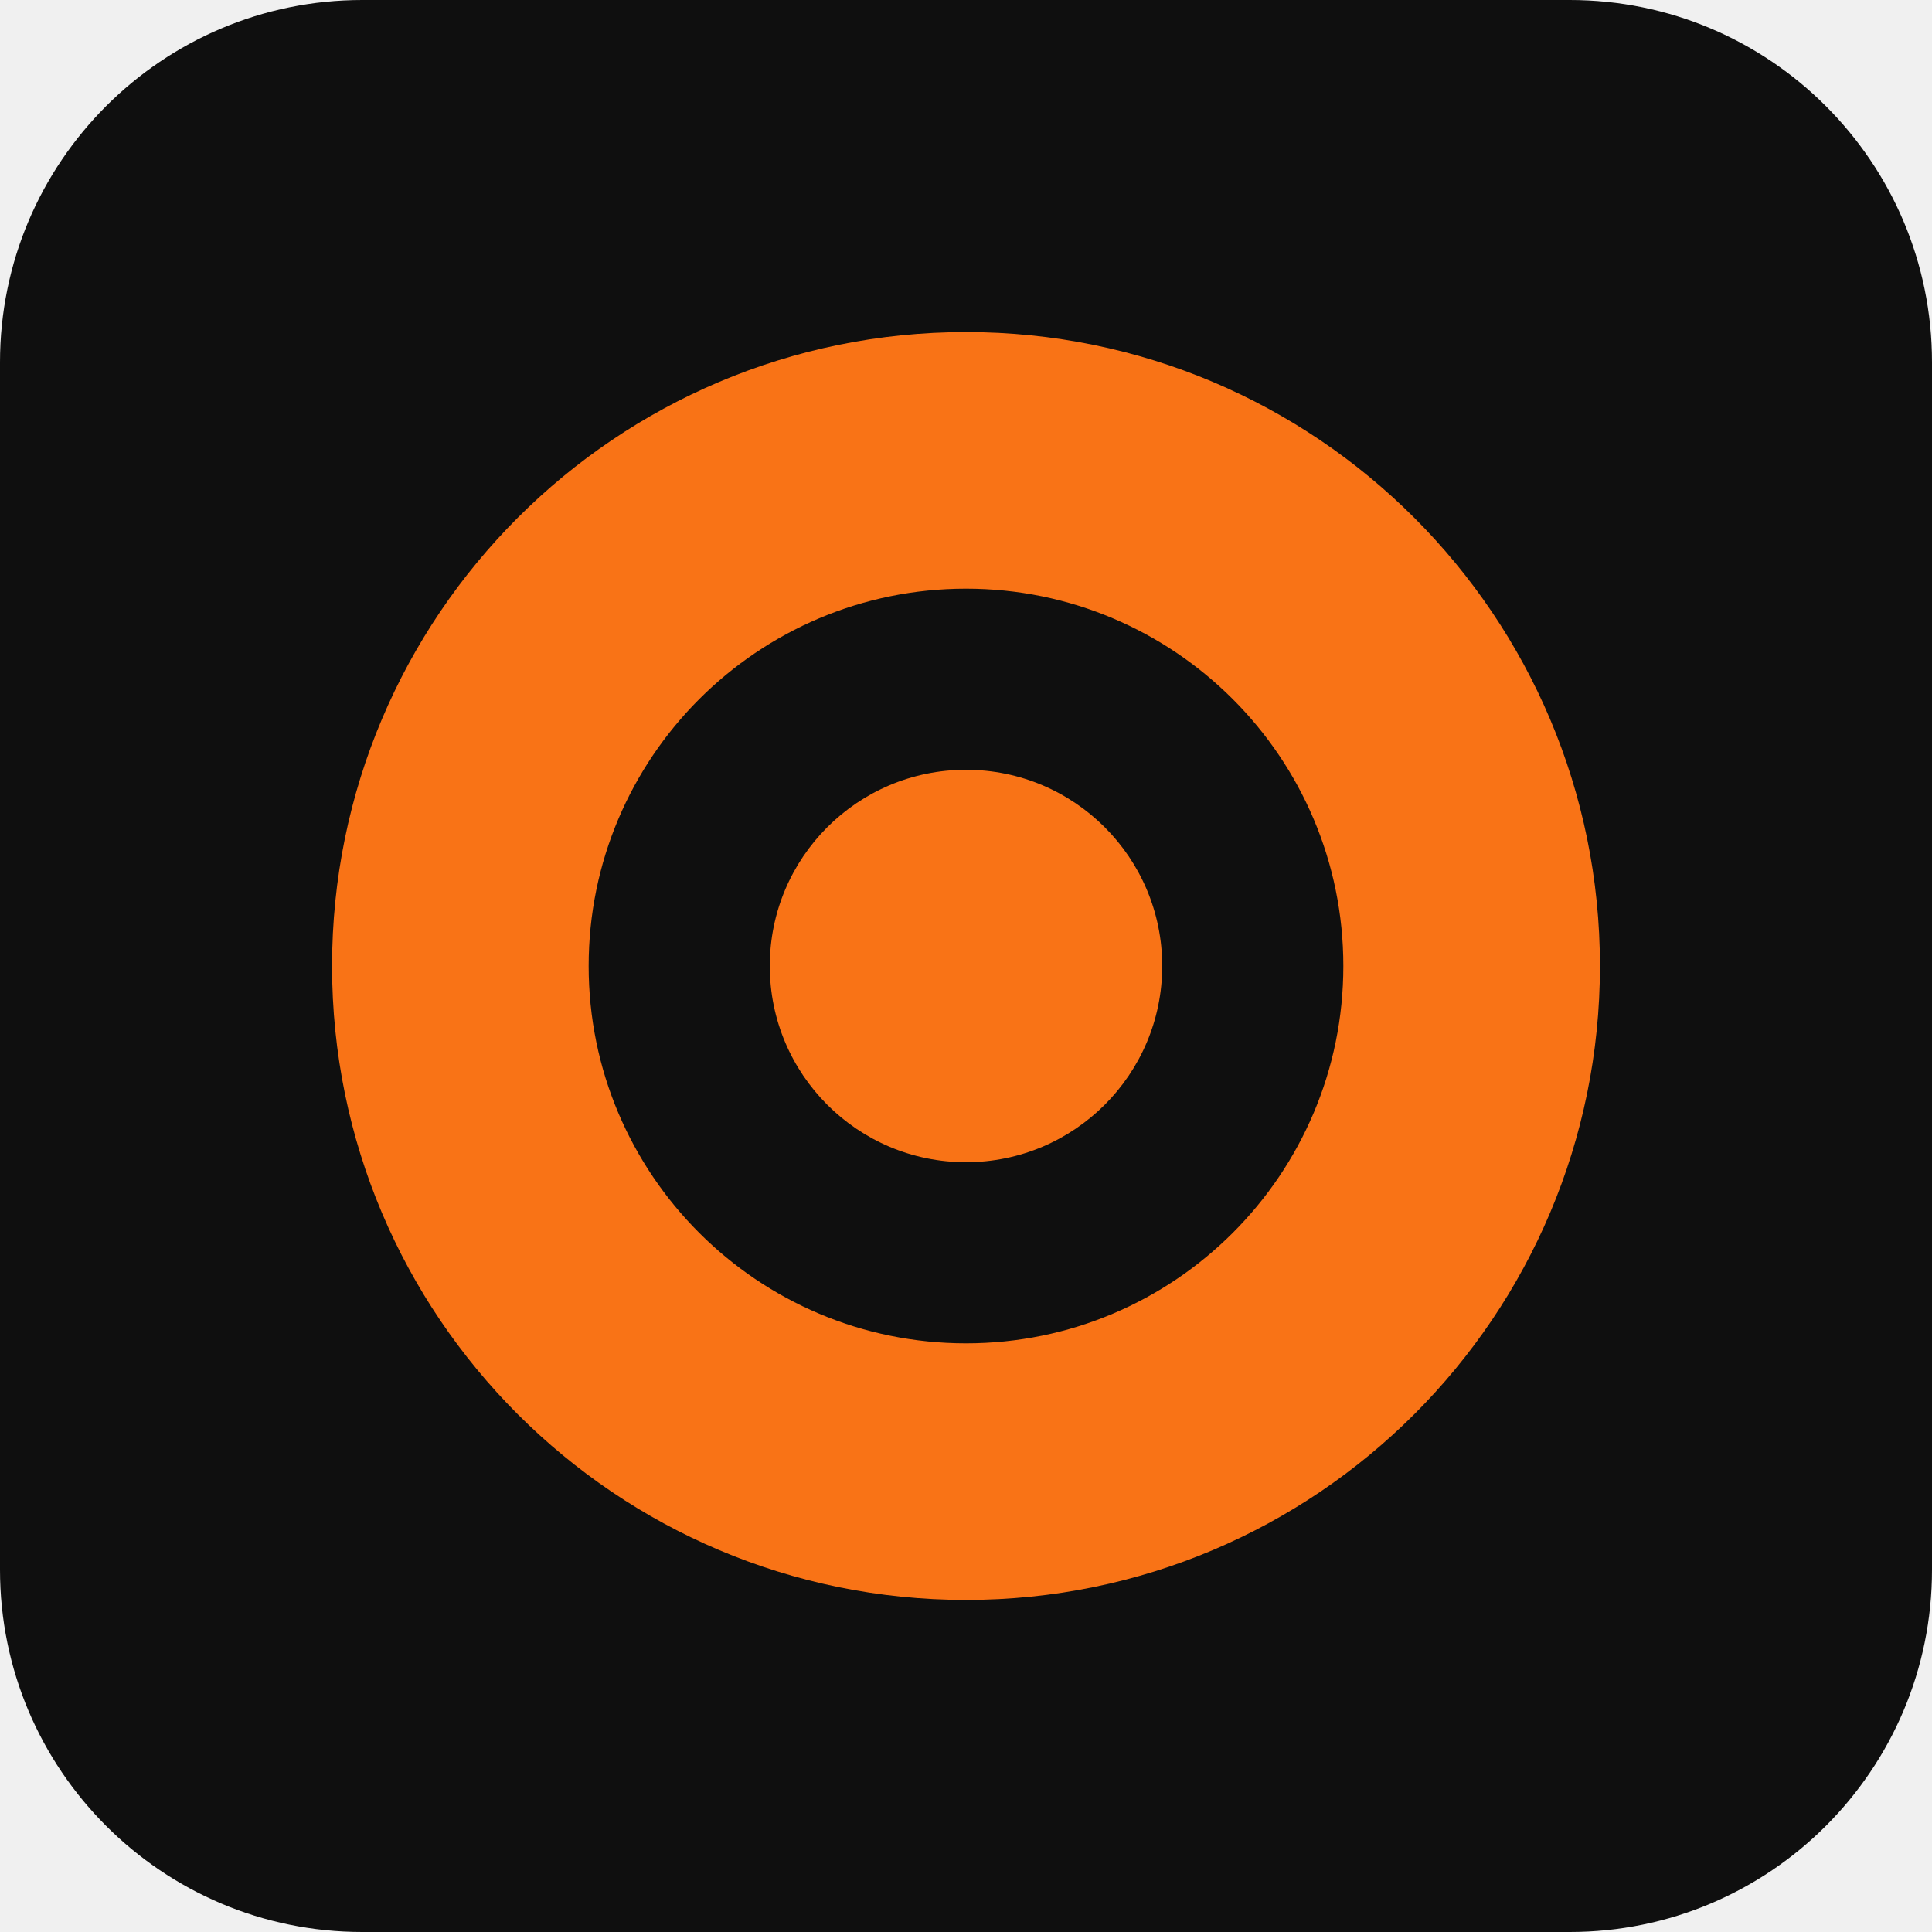
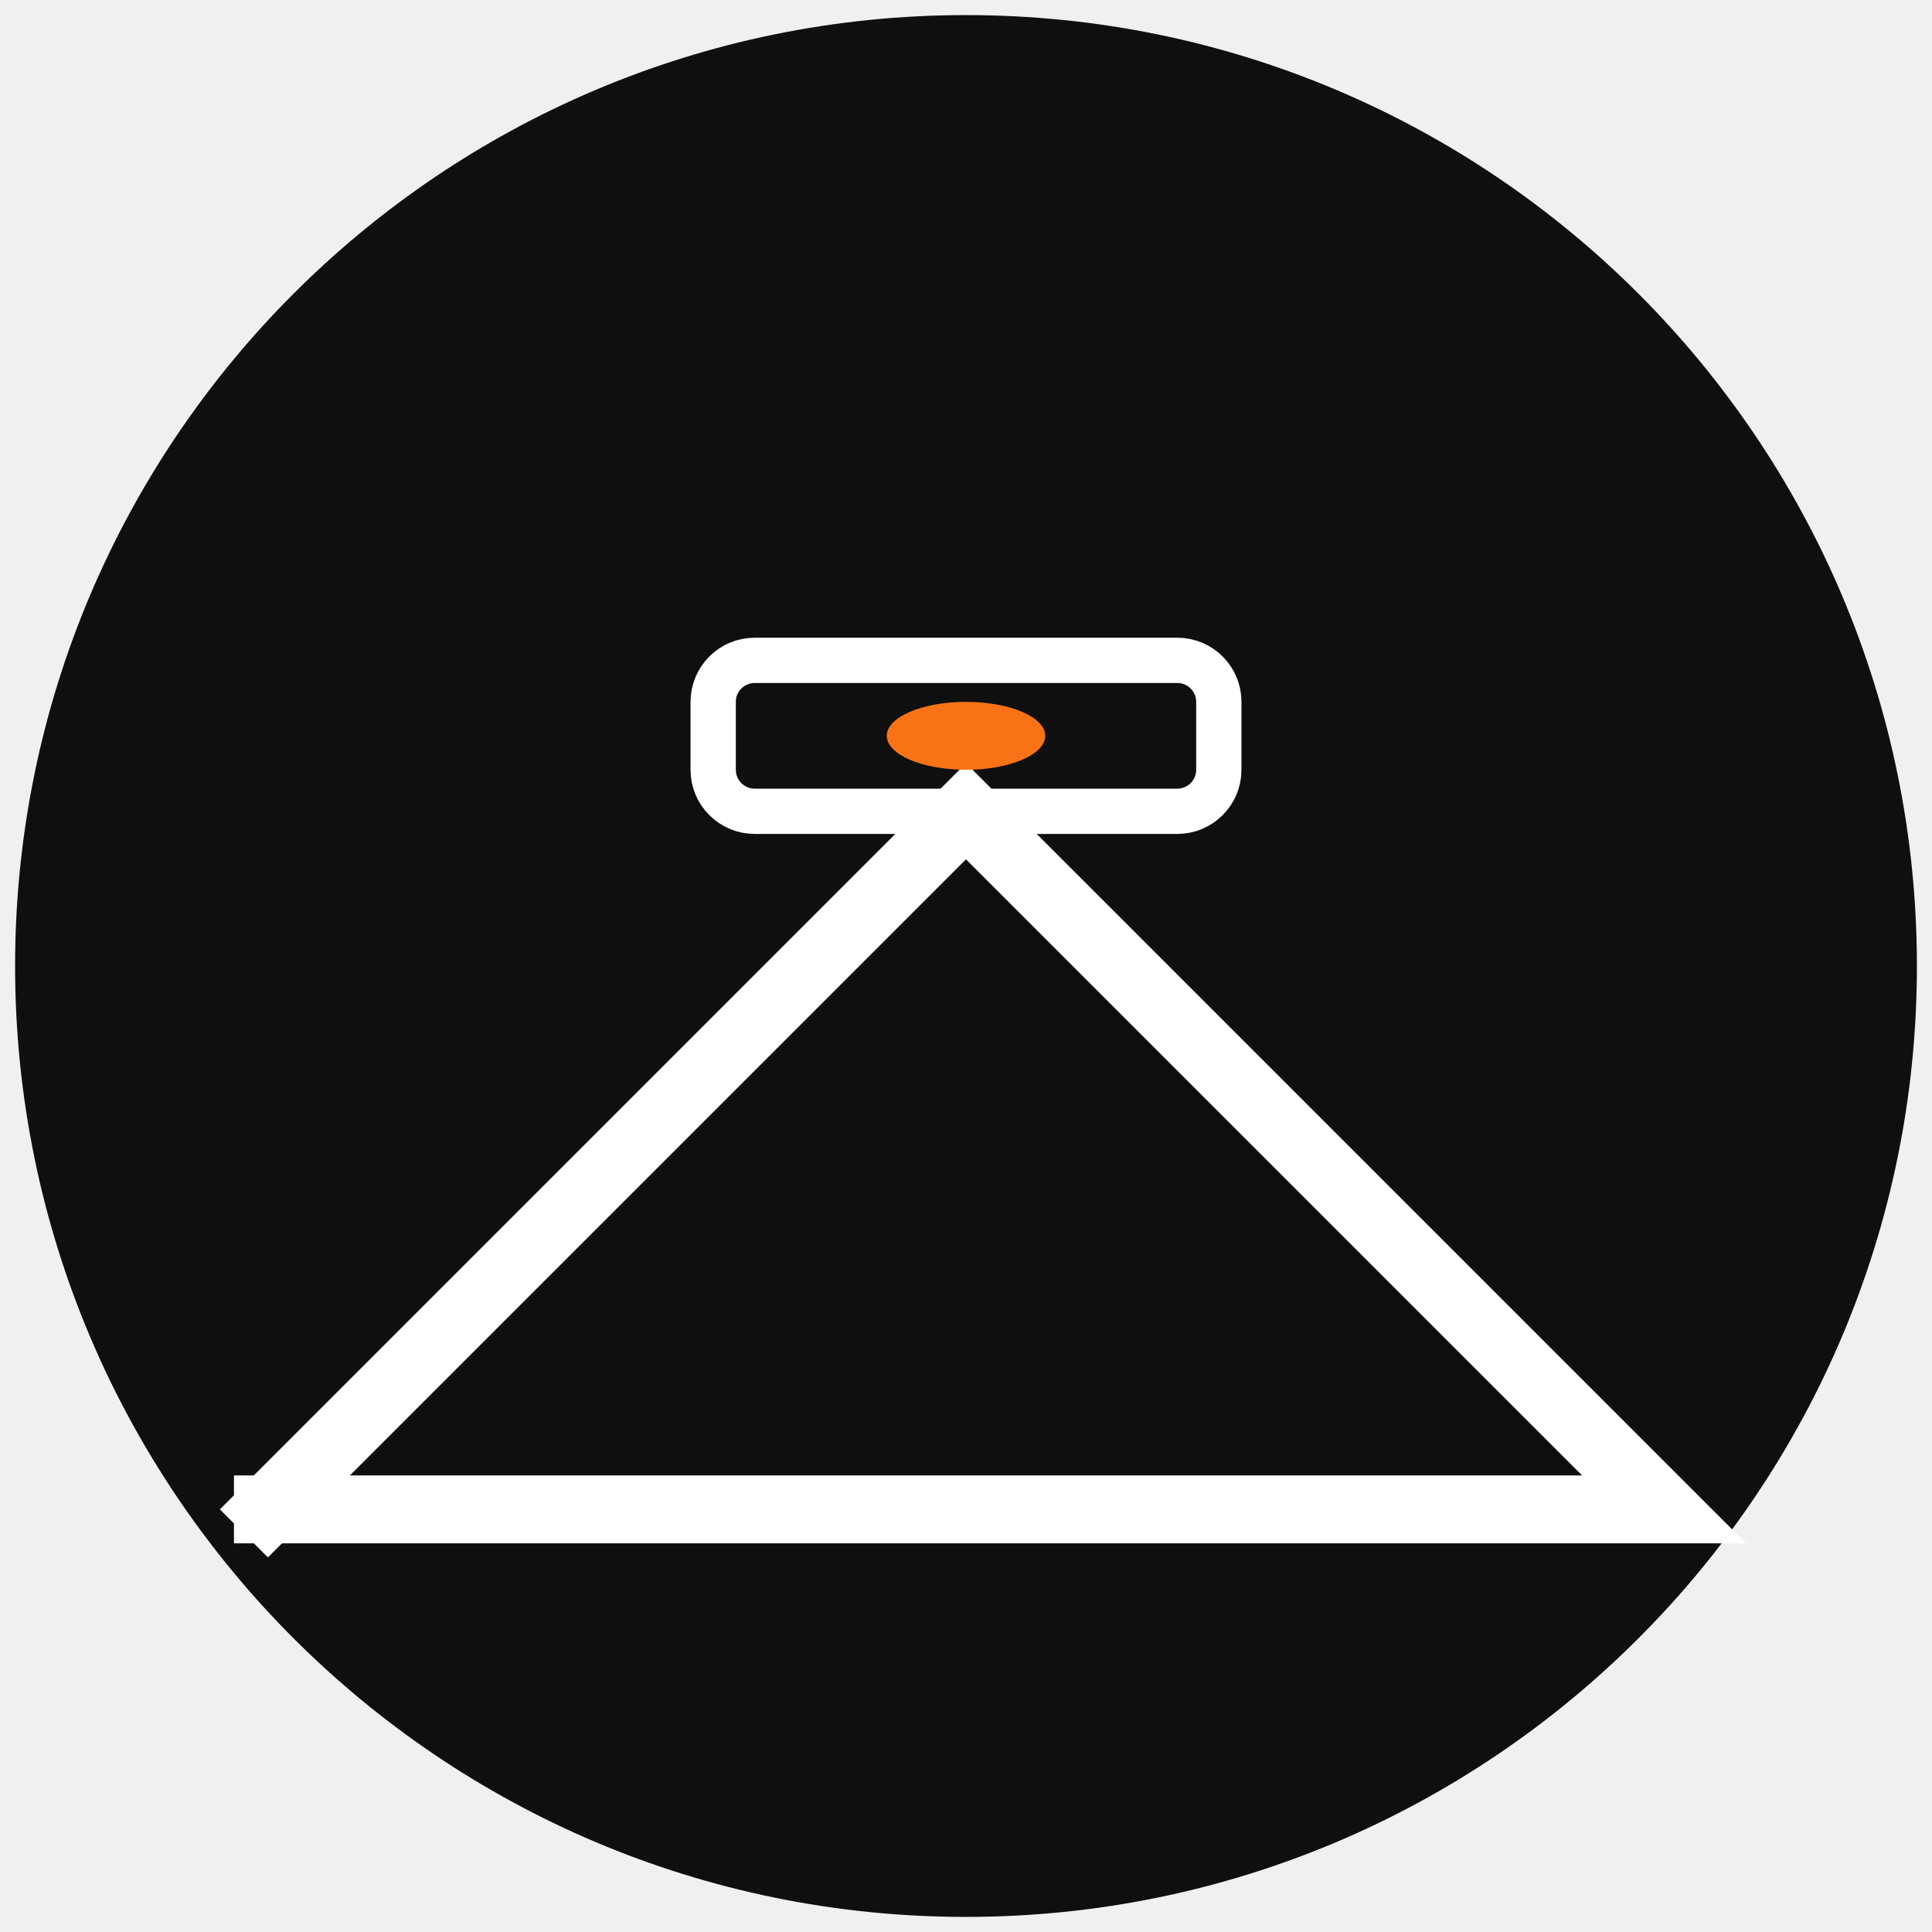
- <svg xmlns="http://www.w3.org/2000/svg" viewBox="0 0 512 512">
-   <rect width="512" height="512" rx="96" fill="#0F0F0F" />
-   <circle cx="256" cy="256" r="168" fill="#f97316" />
-   <circle cx="256" cy="256" r="100" fill="#0F0F0F" />
-   <circle cx="256" cy="256" r="52" fill="#f97316" />
+ <svg xmlns="http://www.w3.org/2000/svg" viewBox="0 0 512 512" width="512" height="512">
+   <circle cx="256" cy="256" r="252" fill="#0F0F0F" />
+   <polyline points="71,400 256,215 441,400 71,400" fill="none" stroke="white" stroke-width="18" stroke-linejoin="miter" stroke-miterlimit="12" stroke-linecap="square" />
+   <rect x="189" y="175" width="134" height="40" rx="11" fill="none" stroke="white" stroke-width="12" />
+   <ellipse cx="256" cy="195" rx="21" ry="9" fill="#F97316" />
</svg>
